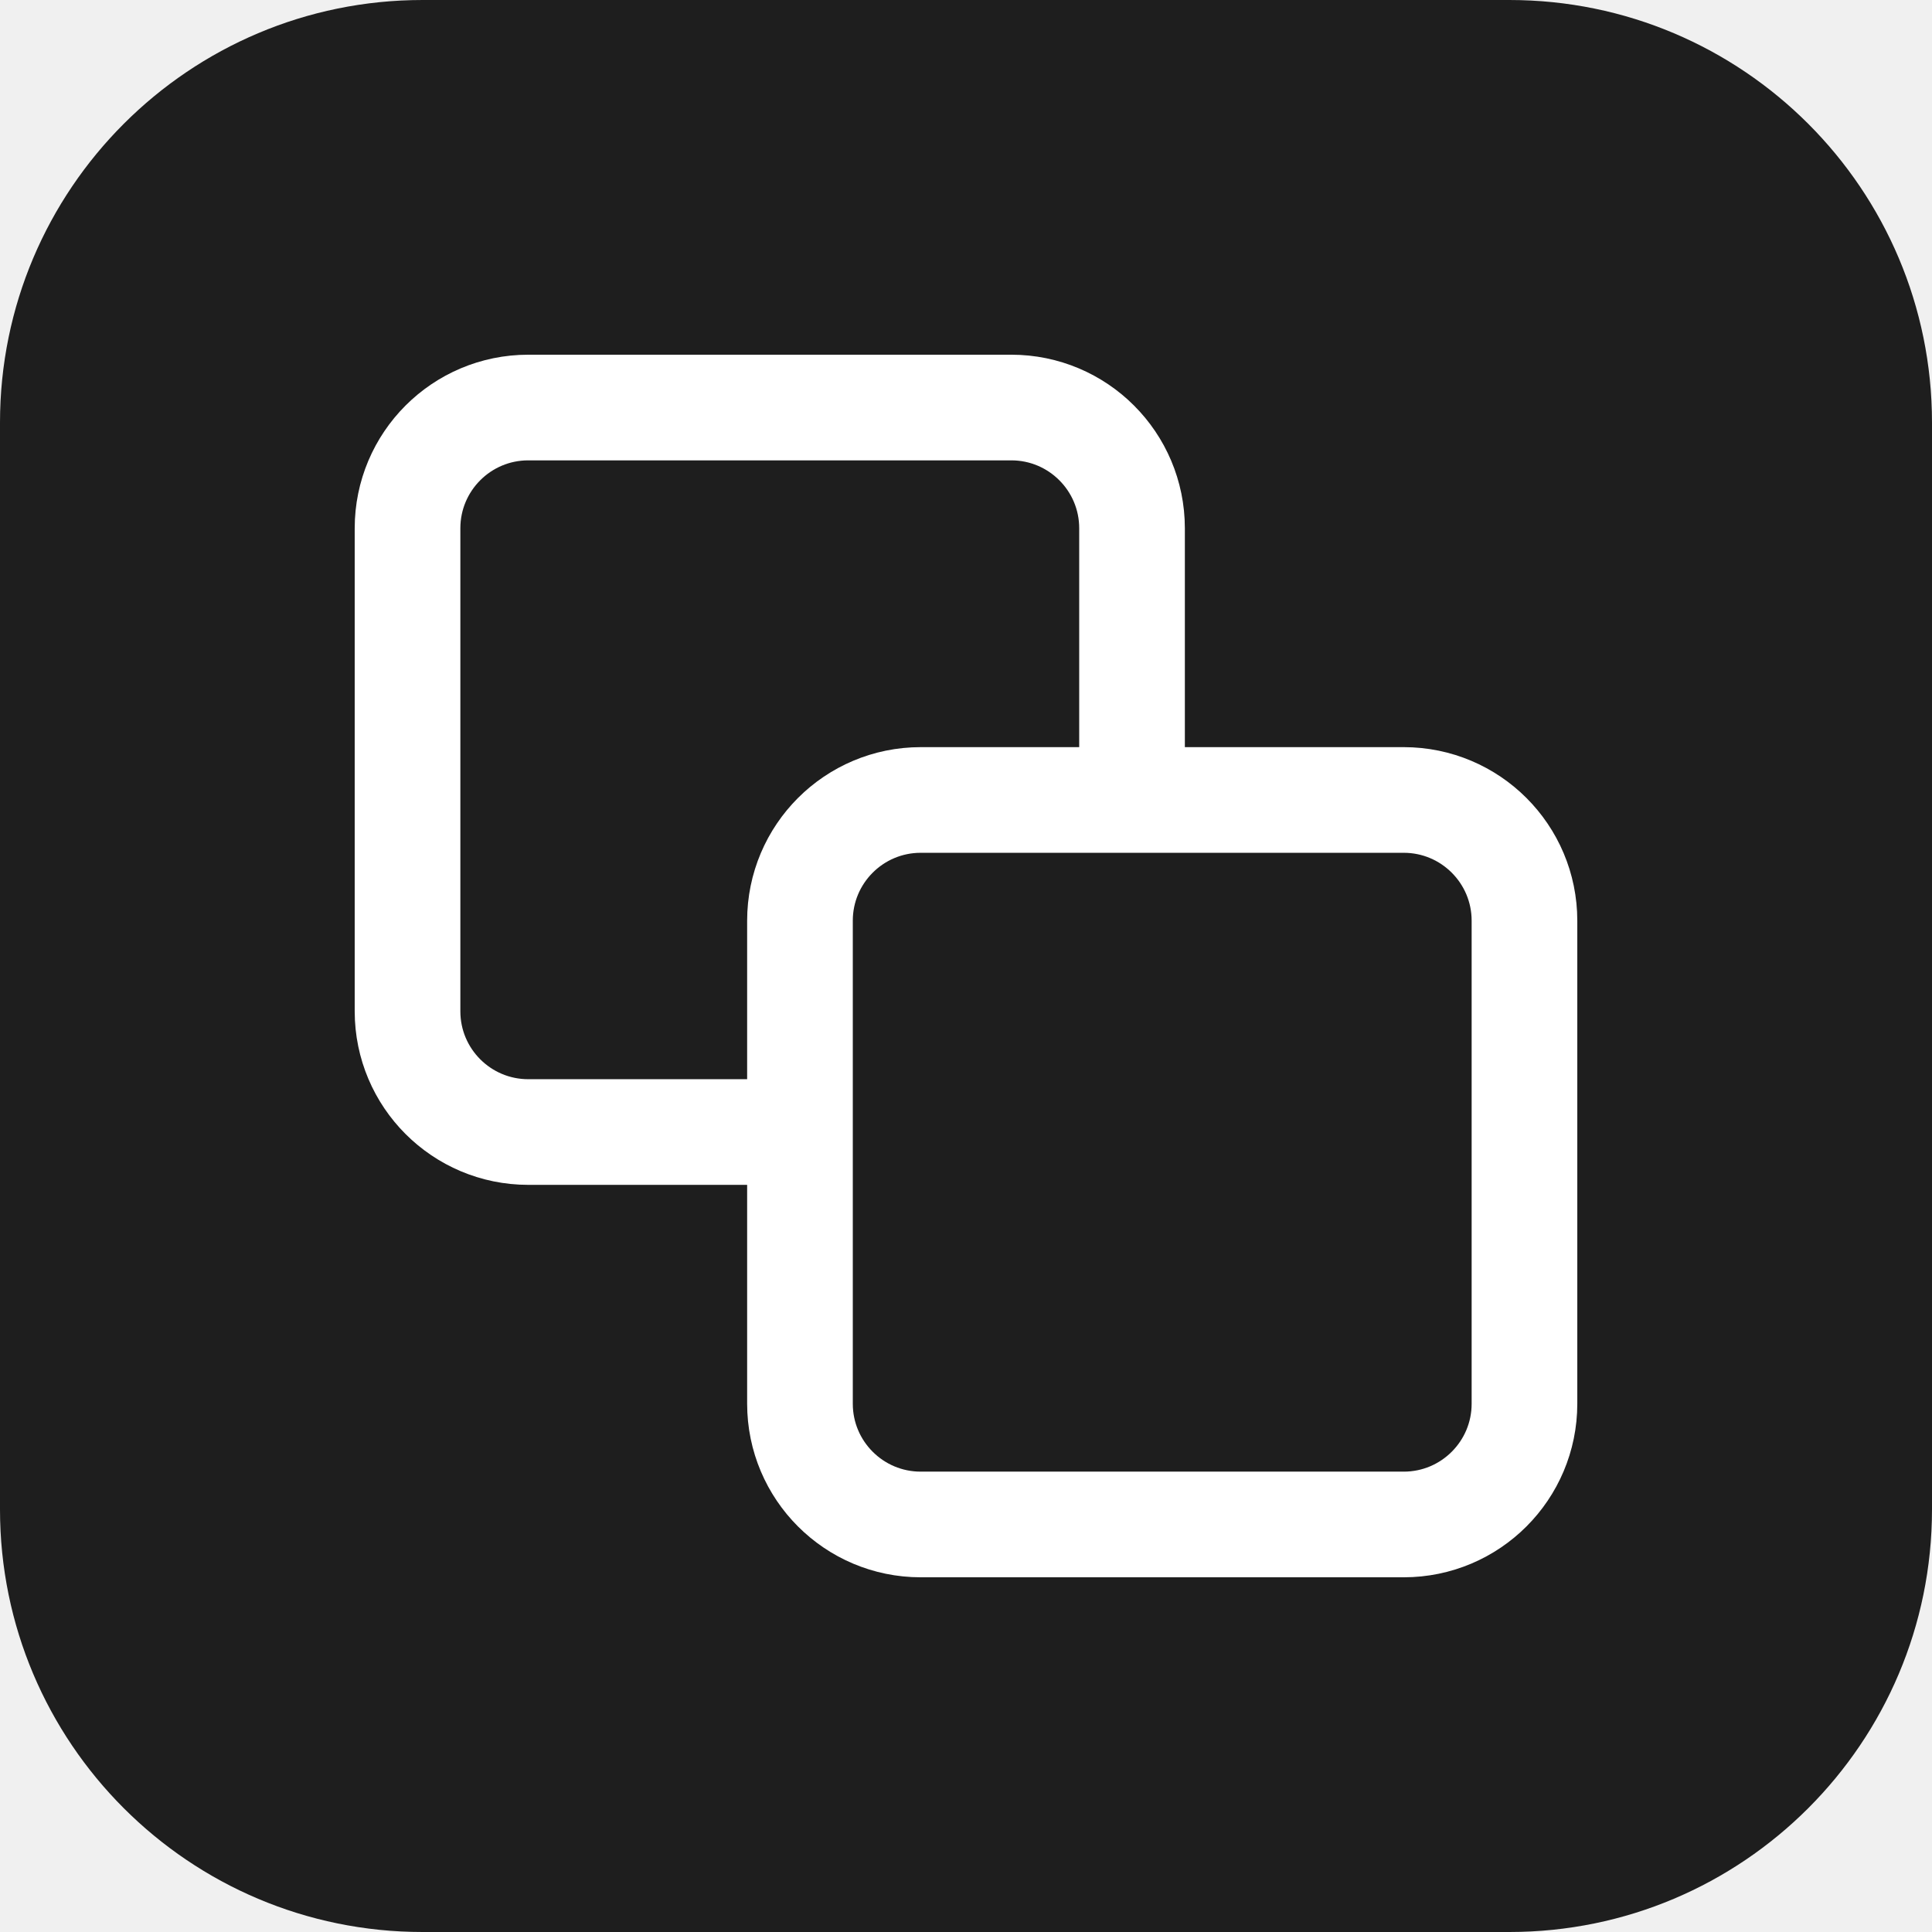
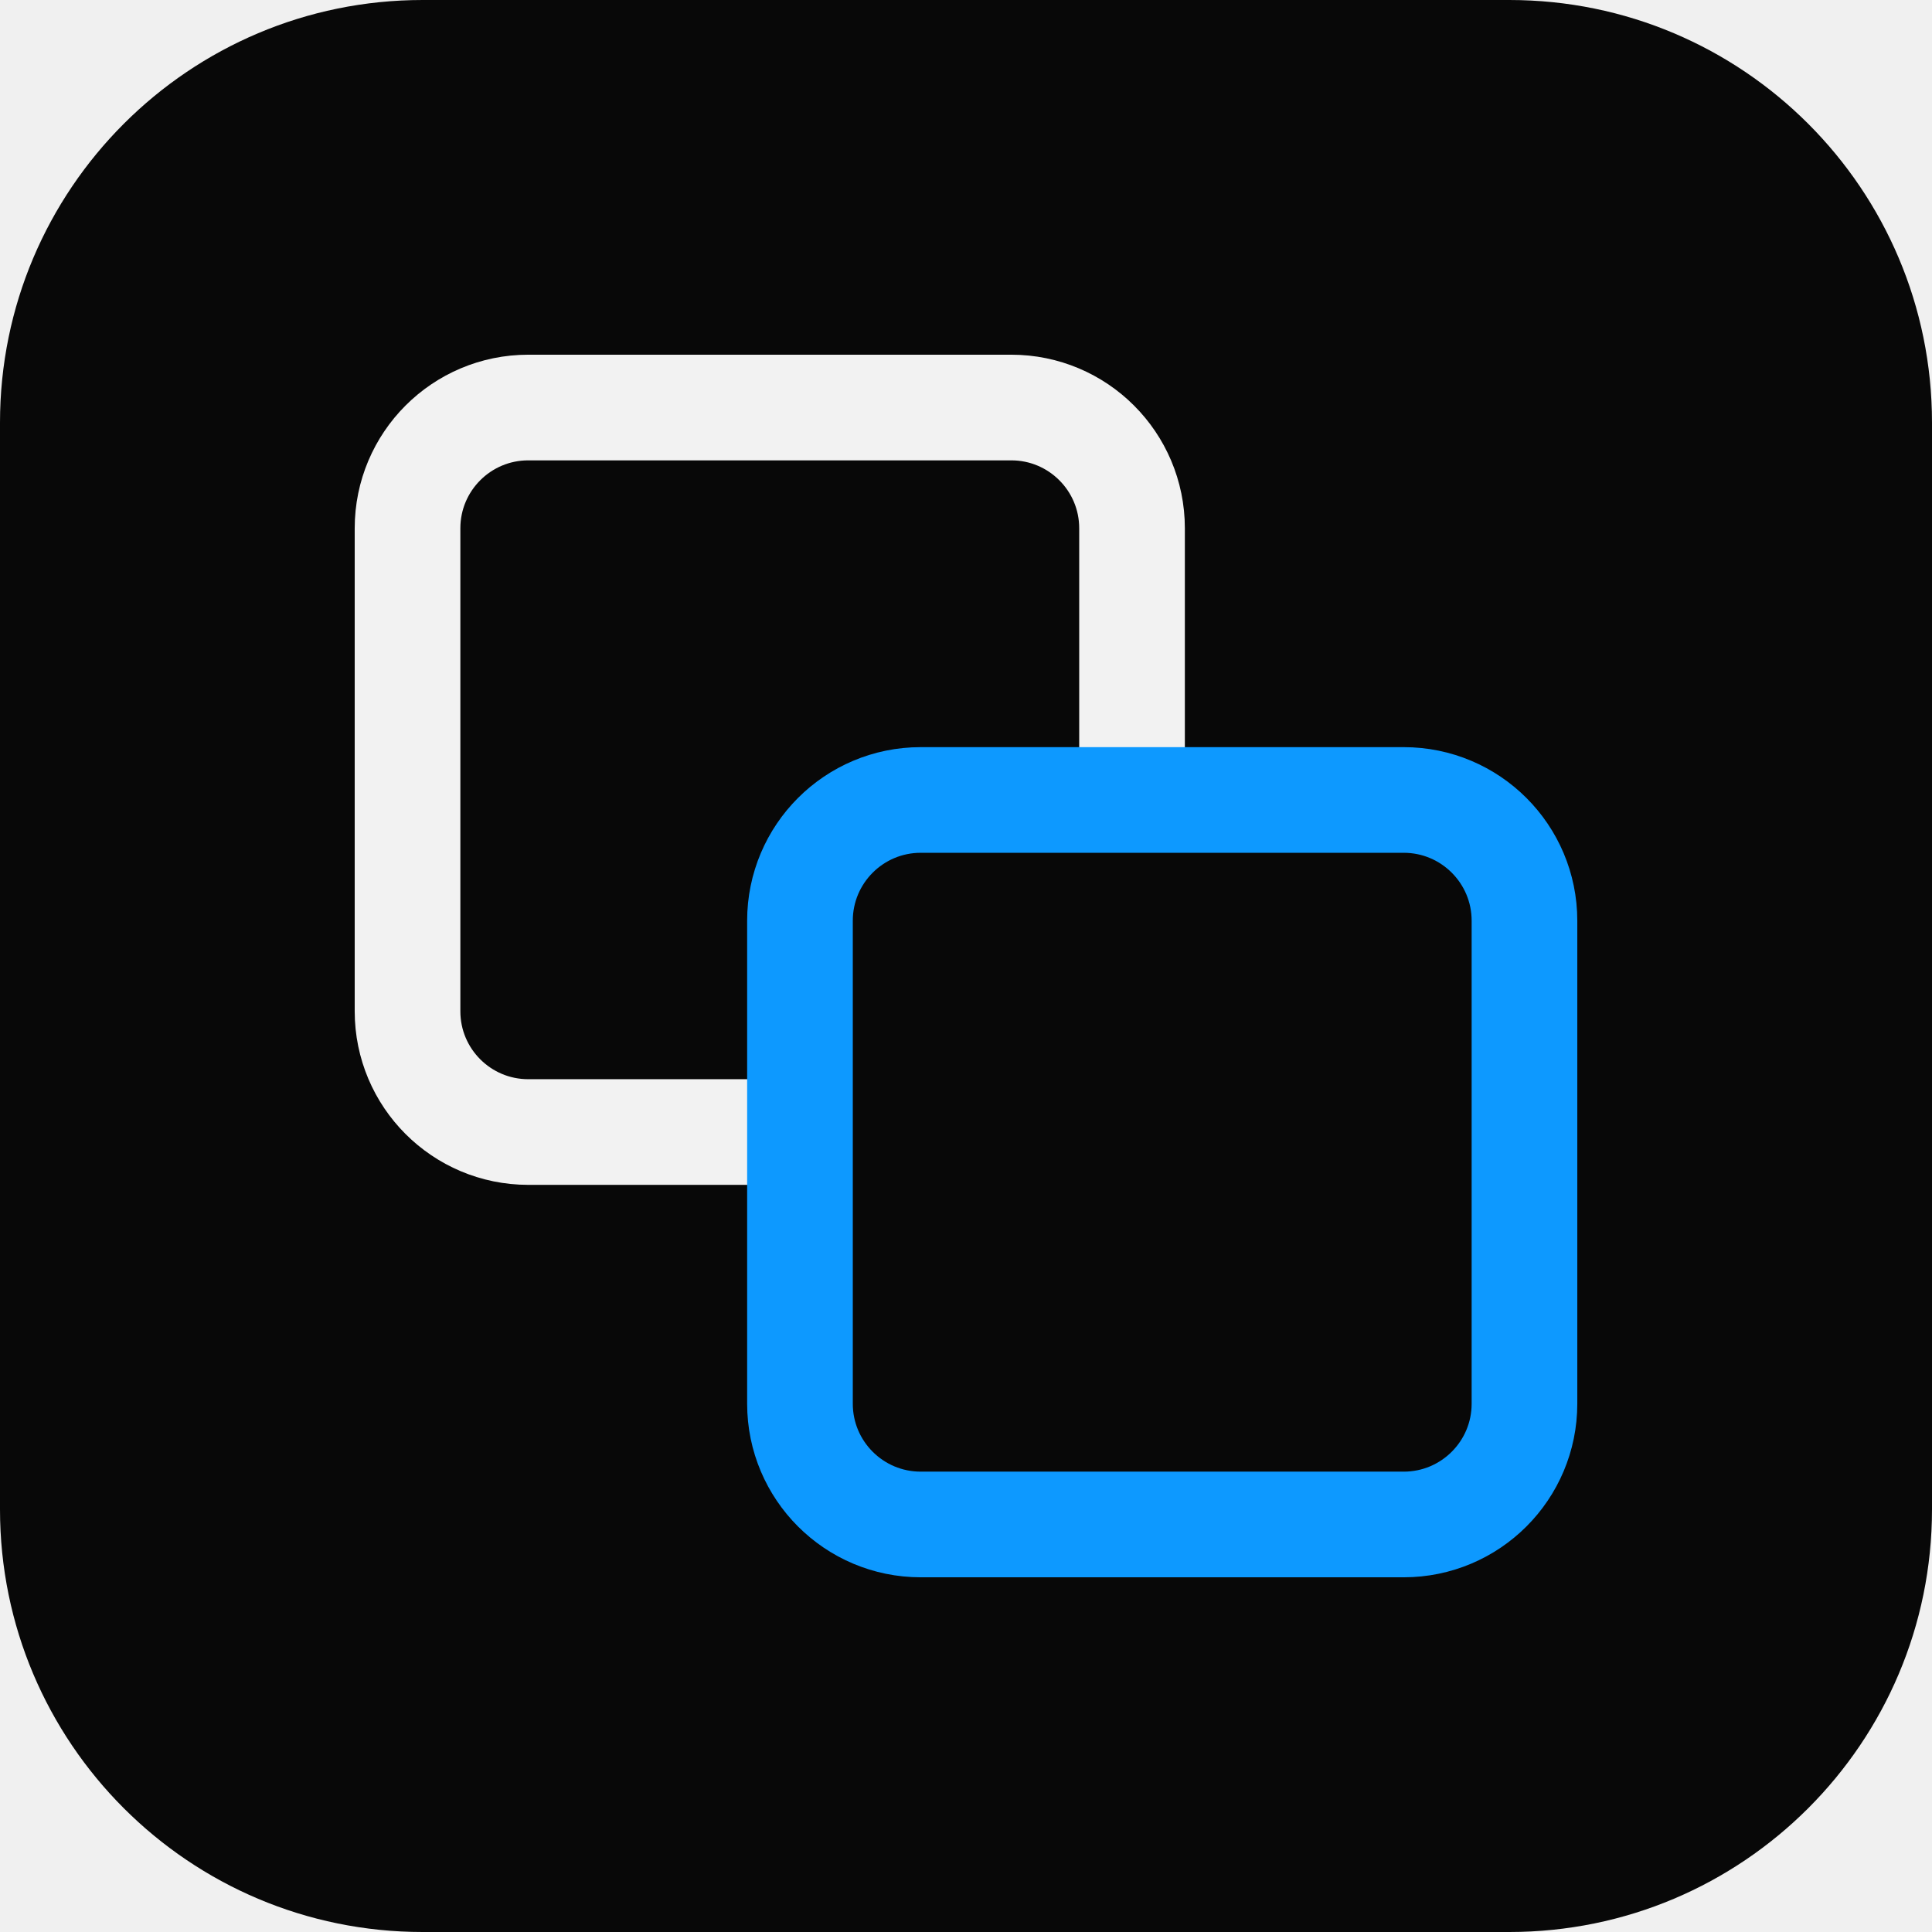
- <svg xmlns="http://www.w3.org/2000/svg" viewBox="0 0 128 128">
-   <rect width="128" height="128" rx="28" fill="#1e1e1e" />
-   <rect x="27" y="27" width="48" height="48" rx="8" fill="none" stroke="#ffffff" stroke-width="7" />
-   <rect x="53" y="53" width="48" height="48" rx="8" fill="#1e1e1e" stroke="#ffffff" stroke-width="7" />
+ <svg xmlns="http://www.w3.org/2000/svg" viewBox="0 0 128 128" role="img" aria-label="Ad Decompiler">
+   <rect width="128" height="128" rx="28" fill="#080808" />
+   <rect x="27" y="27" width="48" height="48" rx="8" fill="none" stroke="#f2f2f2" stroke-width="7" />
+   <rect x="53" y="53" width="48" height="48" rx="8" fill="#080808" stroke="#0d99ff" stroke-width="7" />
</svg>
